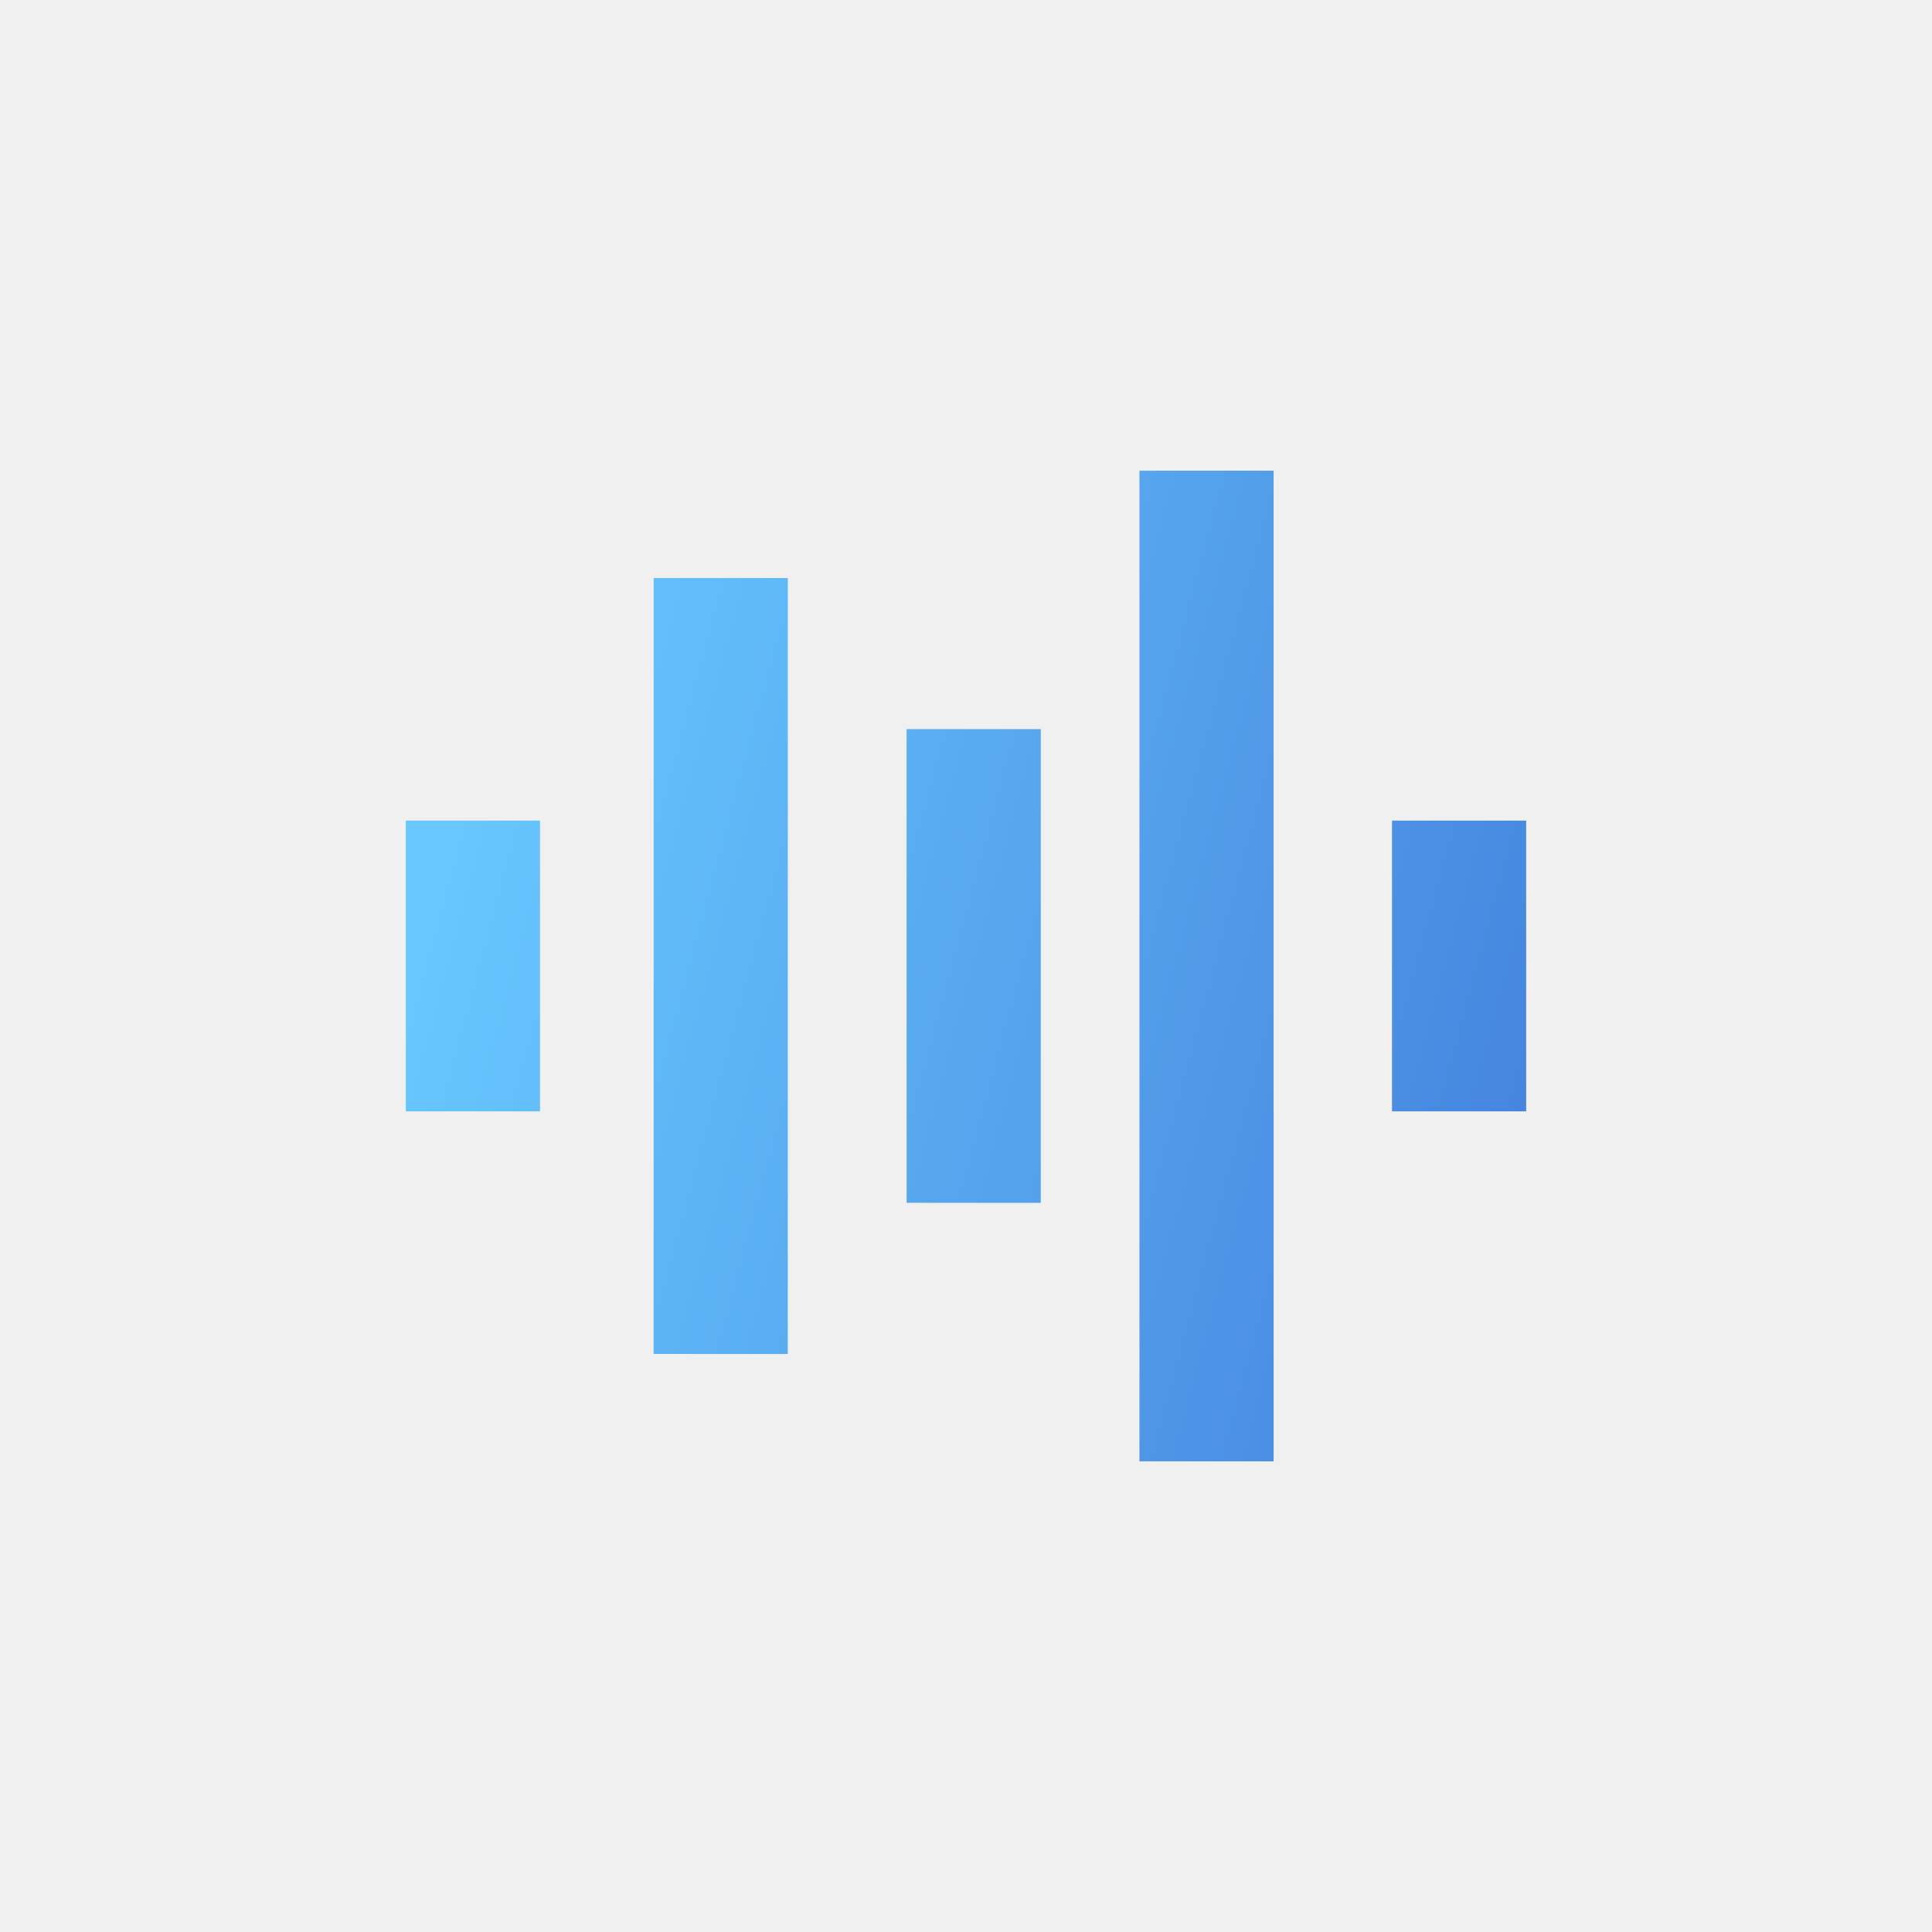
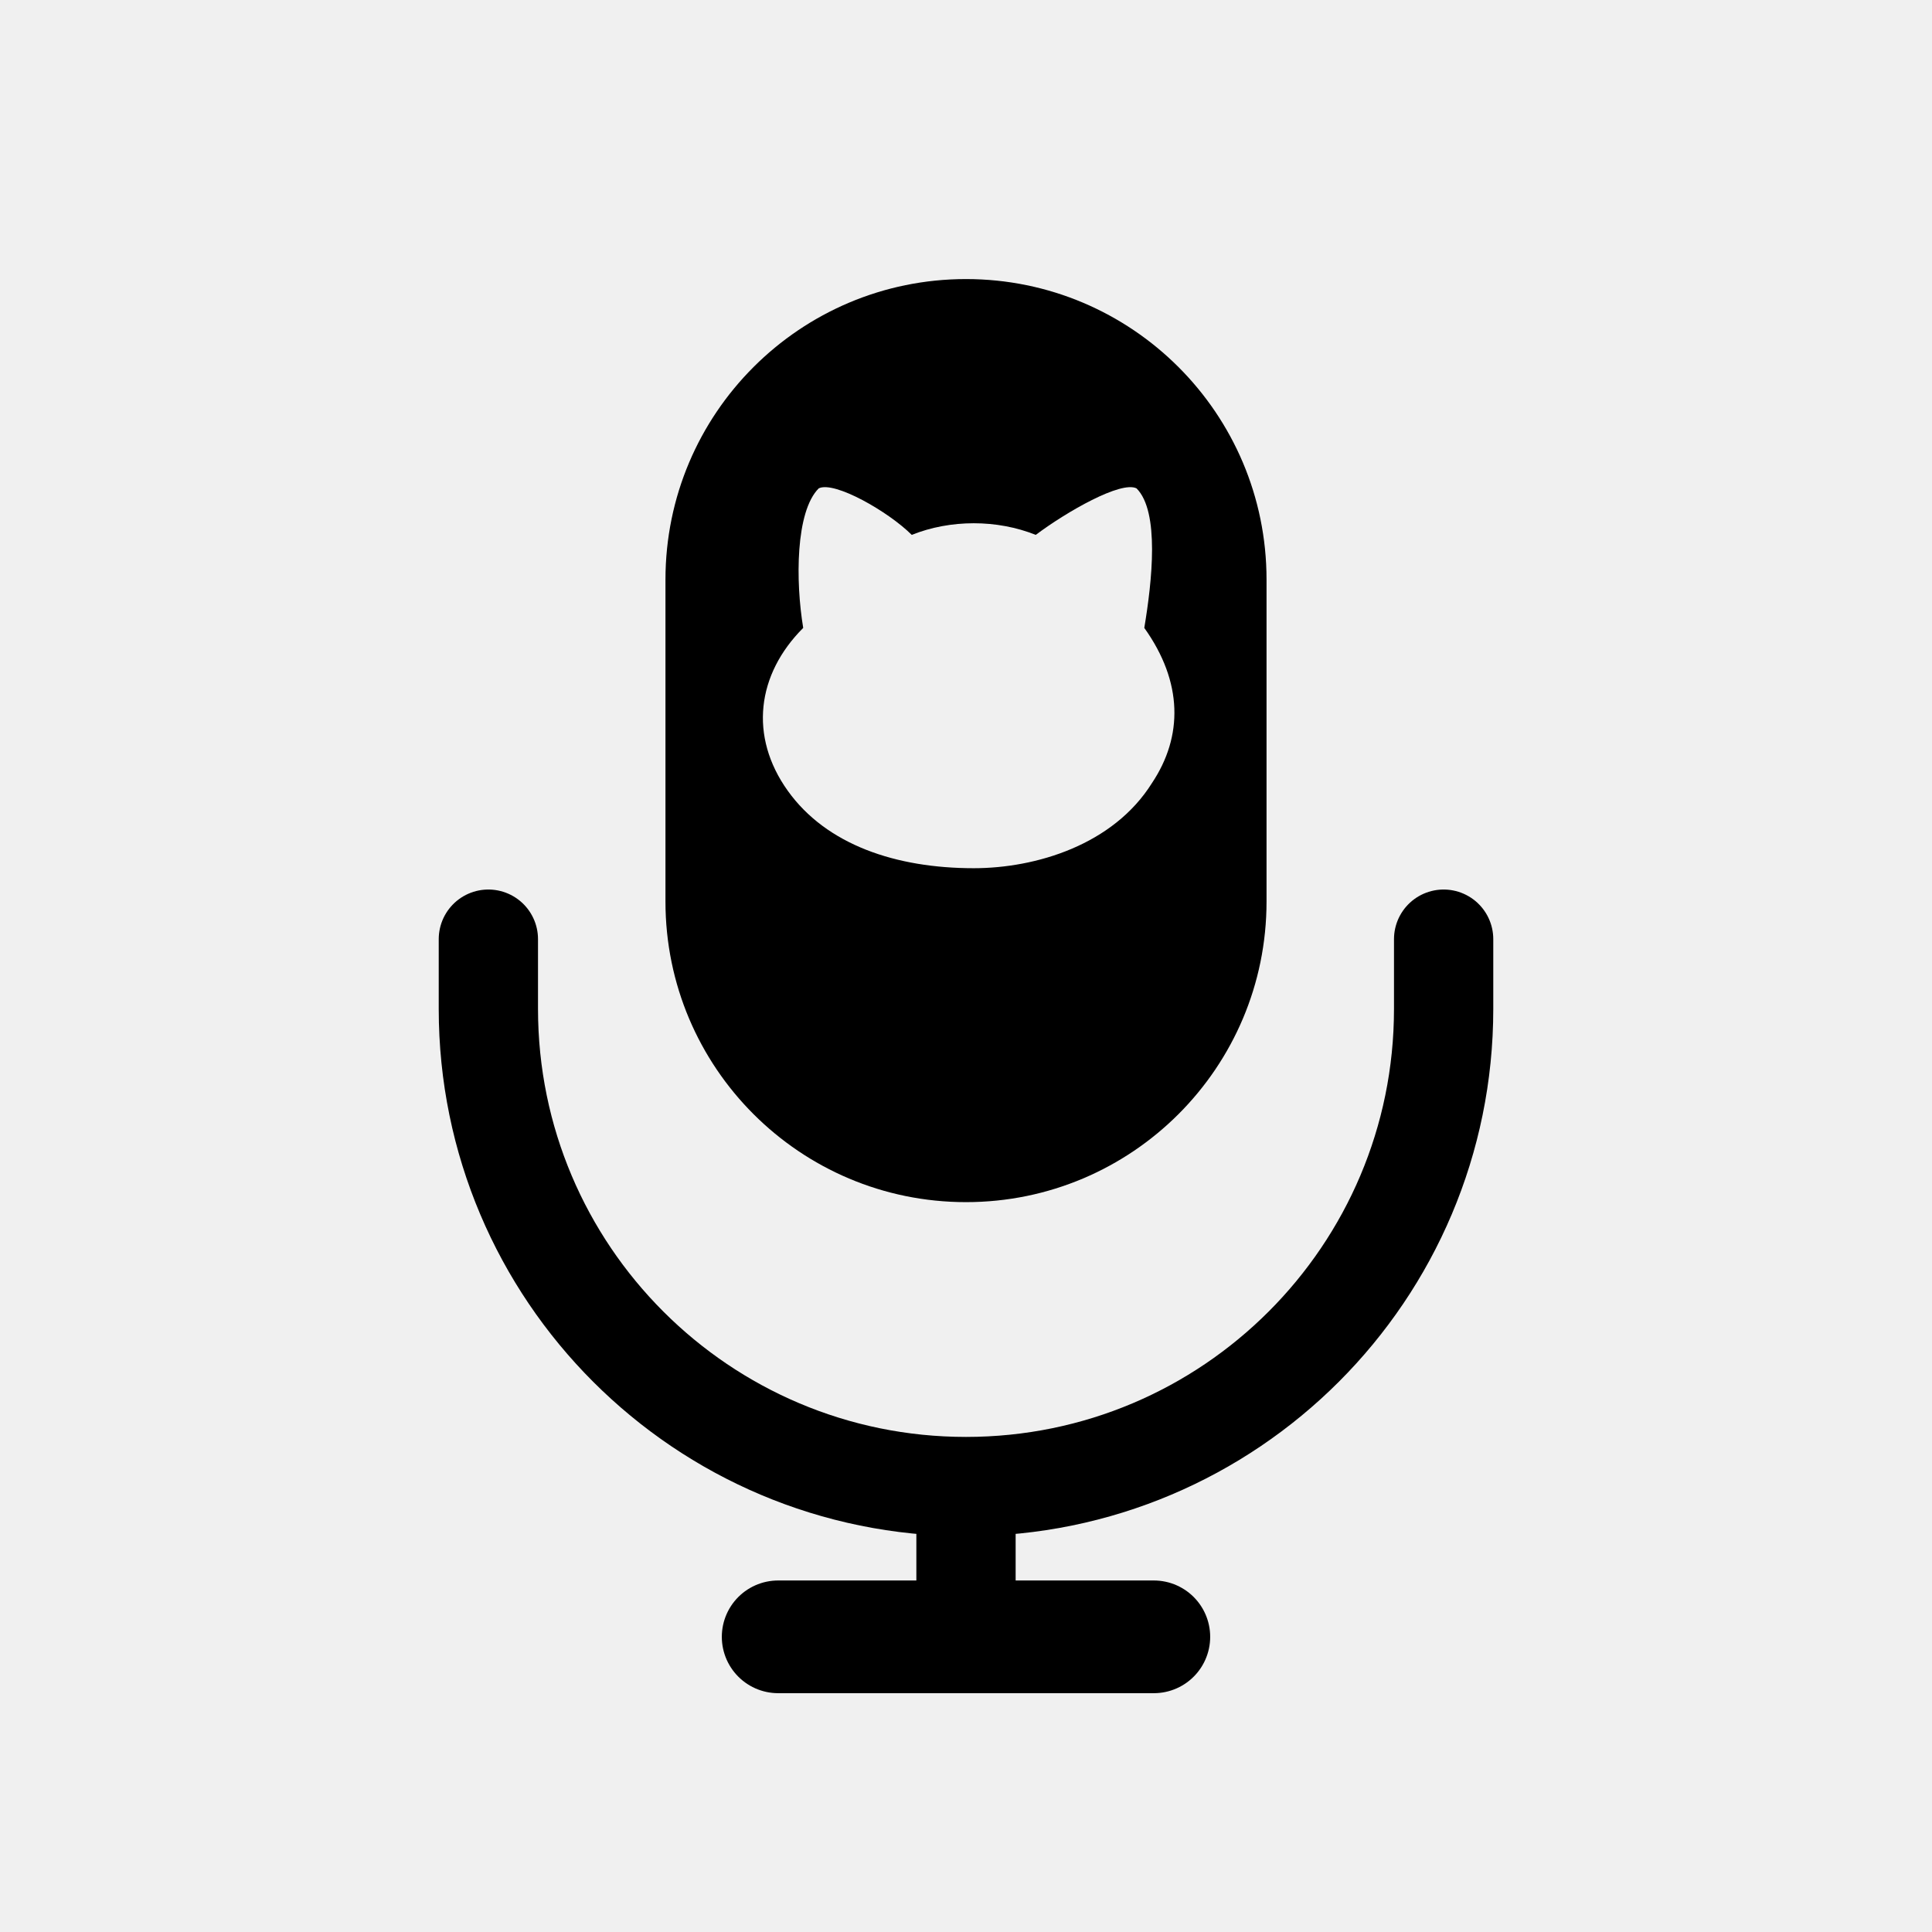
- <svg xmlns="http://www.w3.org/2000/svg" width="36" height="36" viewBox="0 0 36 36" fill="none">
-   <path d="M23.732 8.771V27.23L21.232 27.229V8.771L23.732 8.771ZM14.68 10.771L14.679 25.23L12.179 25.229L12.18 10.771L14.68 10.771ZM19.393 22.413H16.893V13.586H19.393V22.413ZM10.062 20.708H7.562V15.291H10.062V20.708ZM28.438 20.708H25.938V15.291H28.438V20.708Z" fill="url(#paint0_linear_3371_85203)" />
+ <svg xmlns="http://www.w3.org/2000/svg" width="36" height="36" viewBox="0 0 36 36" fill="none" color="light-dark(#62666f,#b9bdc6)" style="color-scheme:light dark">
  <defs>
-     <linearGradient id="paint0_linear_3371_85203" x1="8.246" y1="16.408" x2="32.561" y2="22.97" gradientUnits="userSpaceOnUse">
-       <stop stop-color="#67C7FE" />
-       <stop offset="1" stop-color="#3F77D8" />
-     </linearGradient>
+     <mask id="katcat-set-4">
+       <rect width="36" height="36" fill="white" />
+       <g transform="translate(14.1 9.1) scale(0.1444444) translate(-4 -10)">
+         <path d="M10 28C9 22 9 13 12 10C14 9 21 13 24 16C29 14 35 14 40 16C44 13 51 9 53 10C56 13 55 22 54 28C59 35 59 42 55 48C50 56 40 59 32 59C22 59 13 56 8 49C3 42 4 34 10 28Z" fill="black" />
+       </g>
+     </mask>
  </defs>
+   <g mask="url(#katcat-set-4)">
+     <rect x="12.4" y="5.2" width="11.2" height="17.2" rx="5.6" fill="currentColor" />
+     <path d="M9.1 17.5V18.8A8.9 8.9 0 0 0 26.9 18.8V17.5M18 27.7V30.5" fill="none" stroke="currentColor" stroke-width="1.85" stroke-linecap="round" stroke-linejoin="round" />
+   </g>
+   <path d="M14.5 30.5H21.5" fill="none" stroke="currentColor" stroke-width="2.1" stroke-linecap="round" stroke-linejoin="round" />
</svg>
